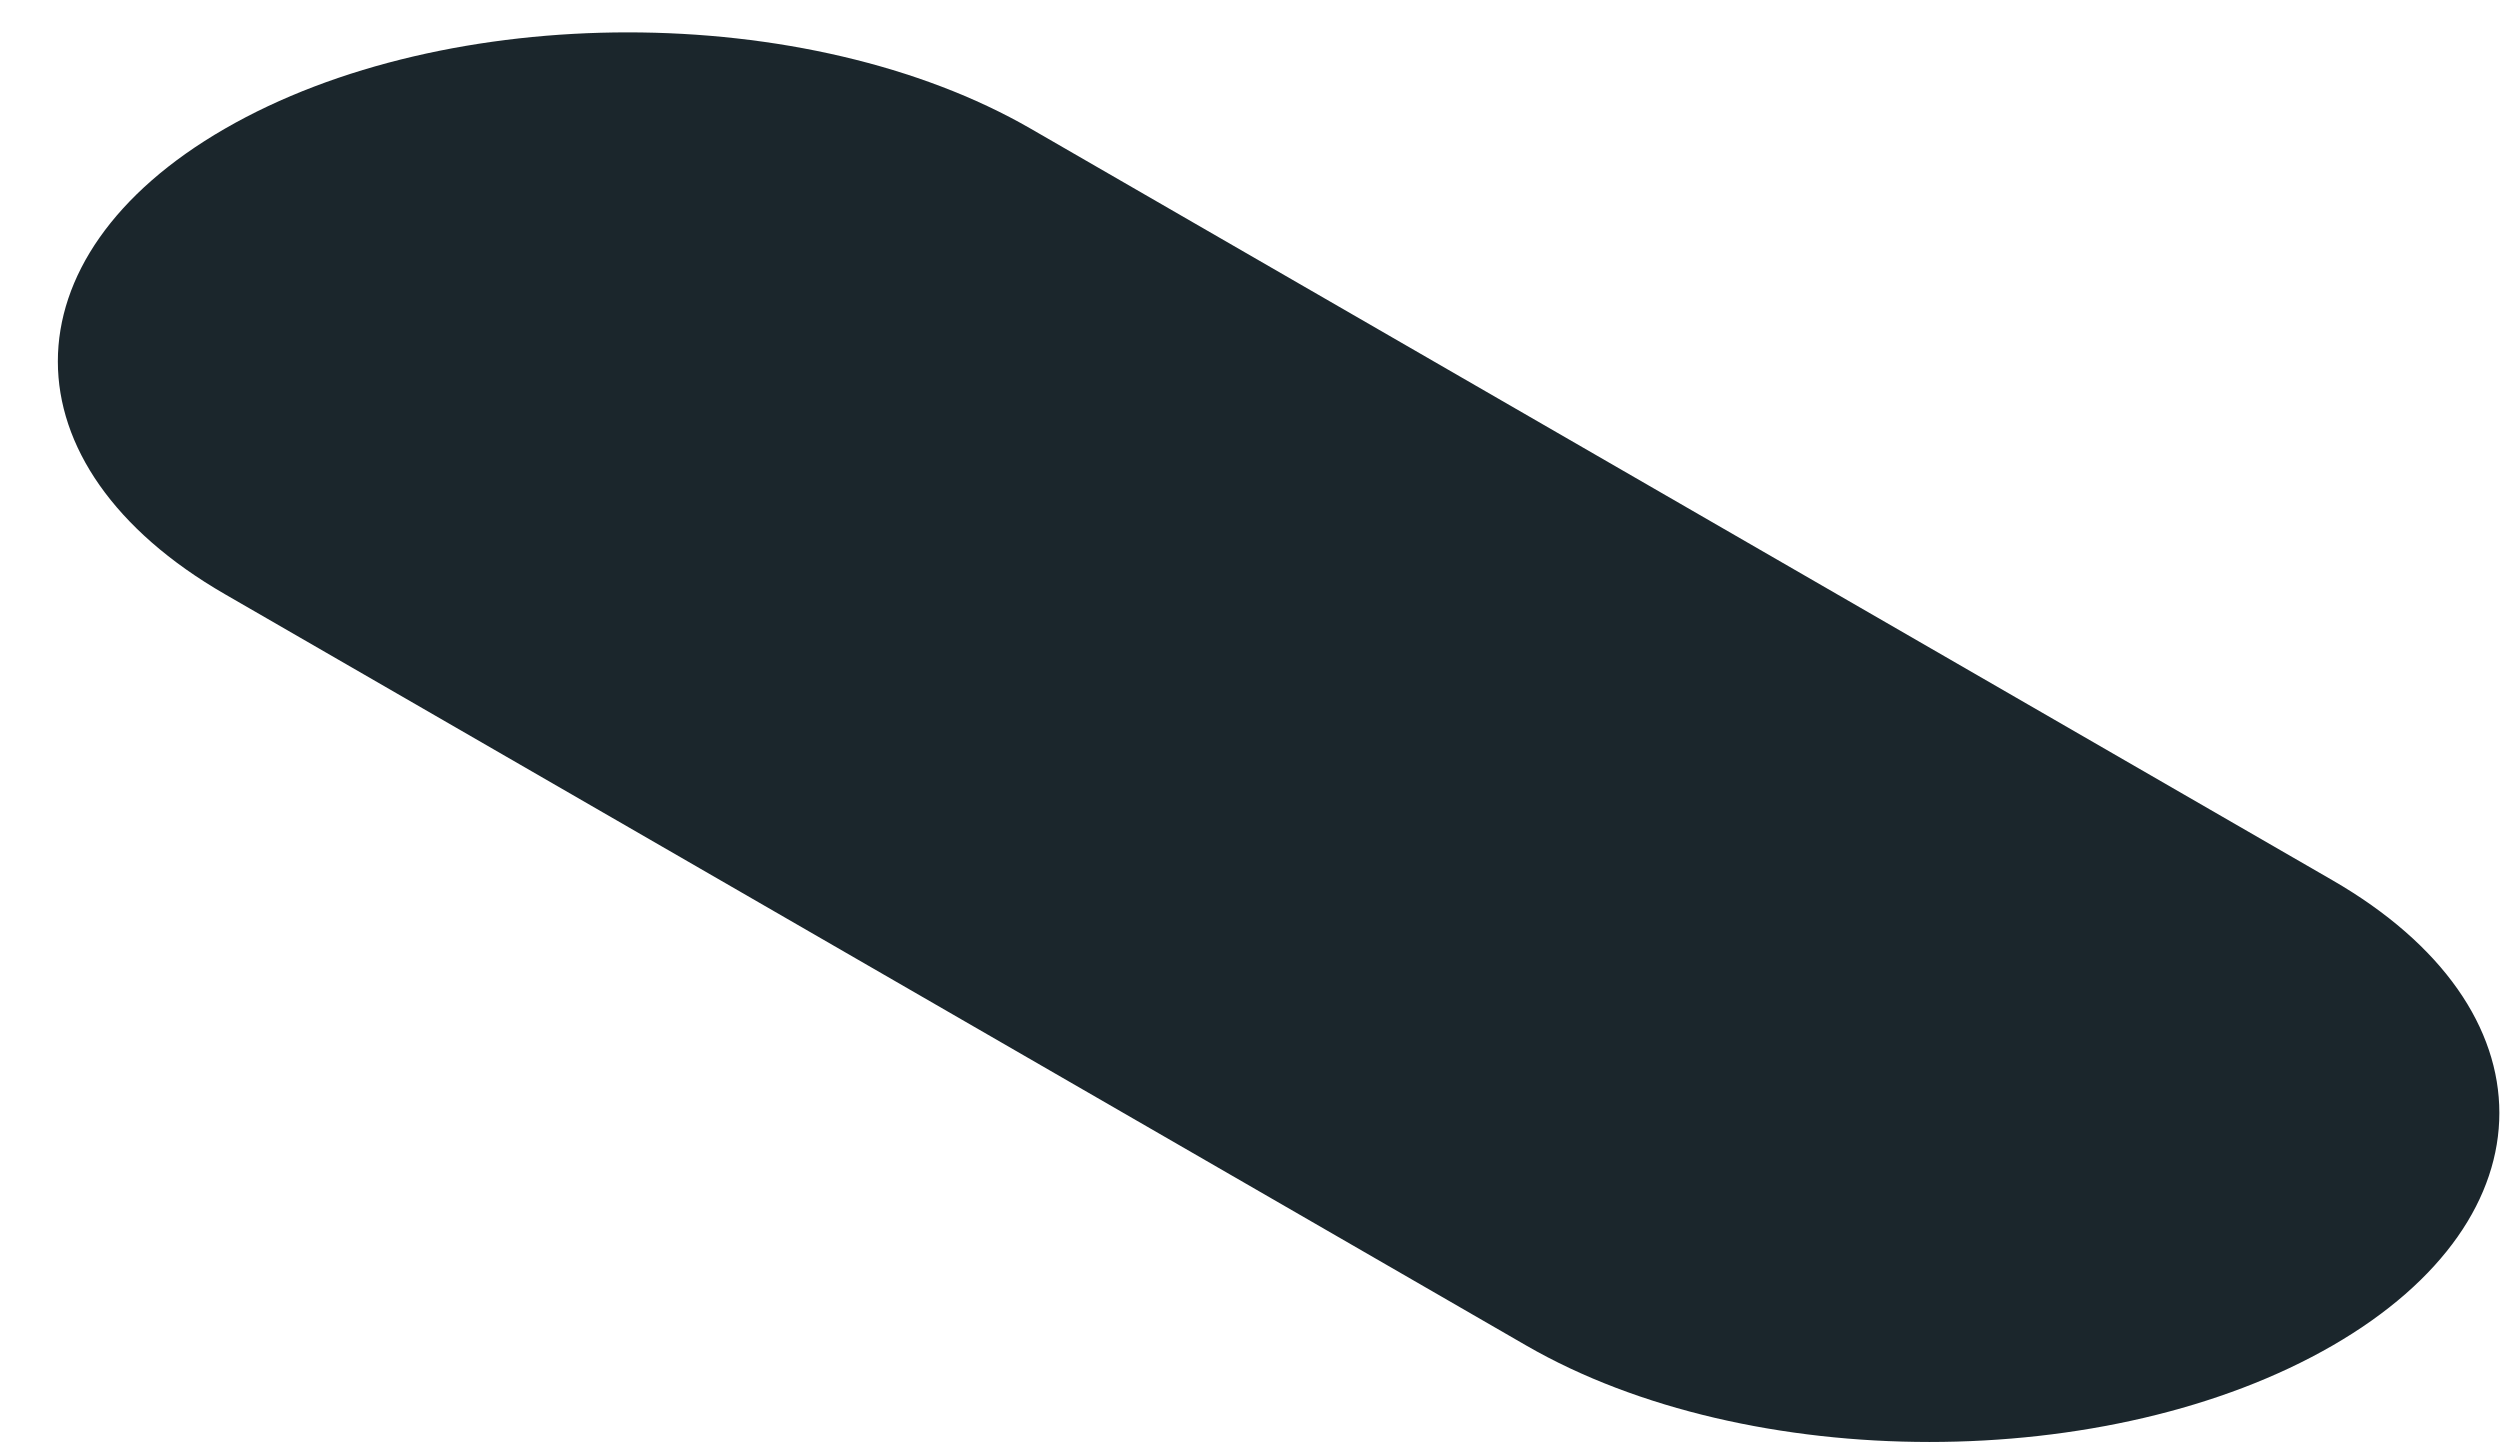
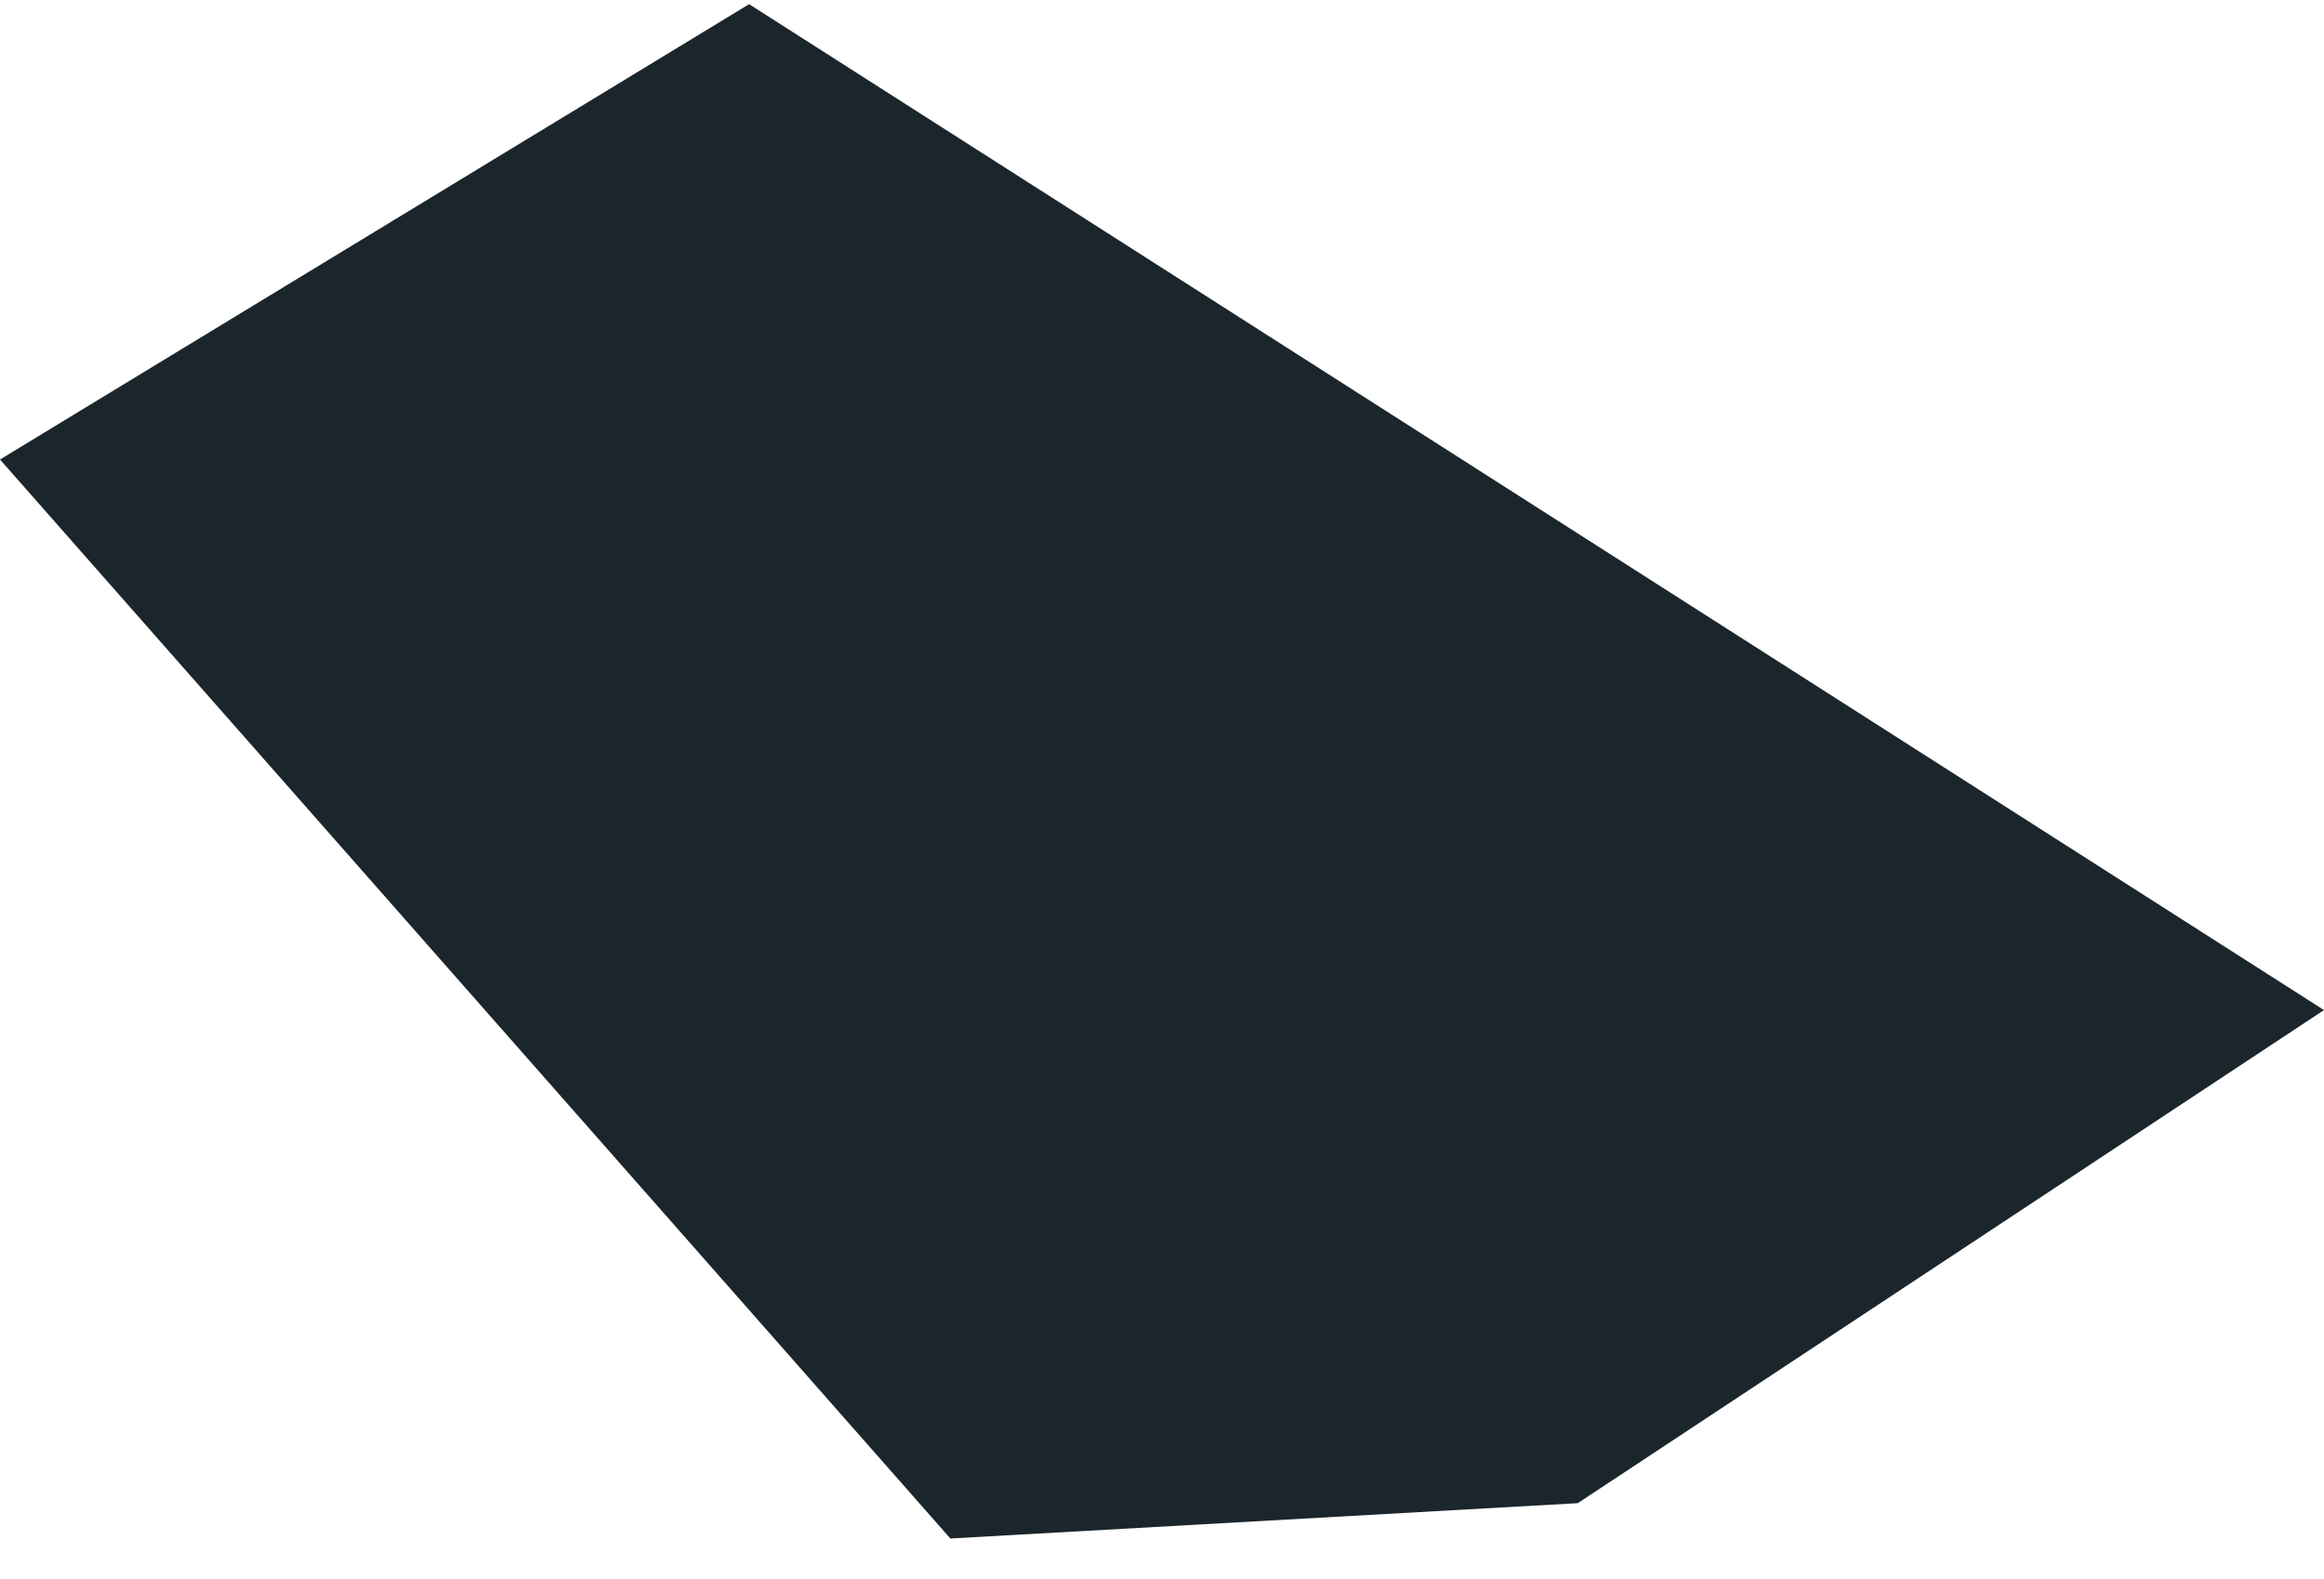
- <svg xmlns="http://www.w3.org/2000/svg" width="31" height="18" viewBox="0 0 31 18" fill="none">
-   <rect width="30.178" height="11.541" rx="5.771" transform="matrix(0.866025 0.5 -0.866025 0.5 7.78467 -1.28882)" fill="#1B262C" />
+ <svg xmlns="http://www.w3.org/2000/svg" width="53" height="36" viewBox="0 0 53 36" fill="none">
+   <path d="M53 23.041L17.084 0.095L0 10.482L21.674 35.095L35.982 34.289L53 23.041Z" fill="#1B262C" />
</svg>
